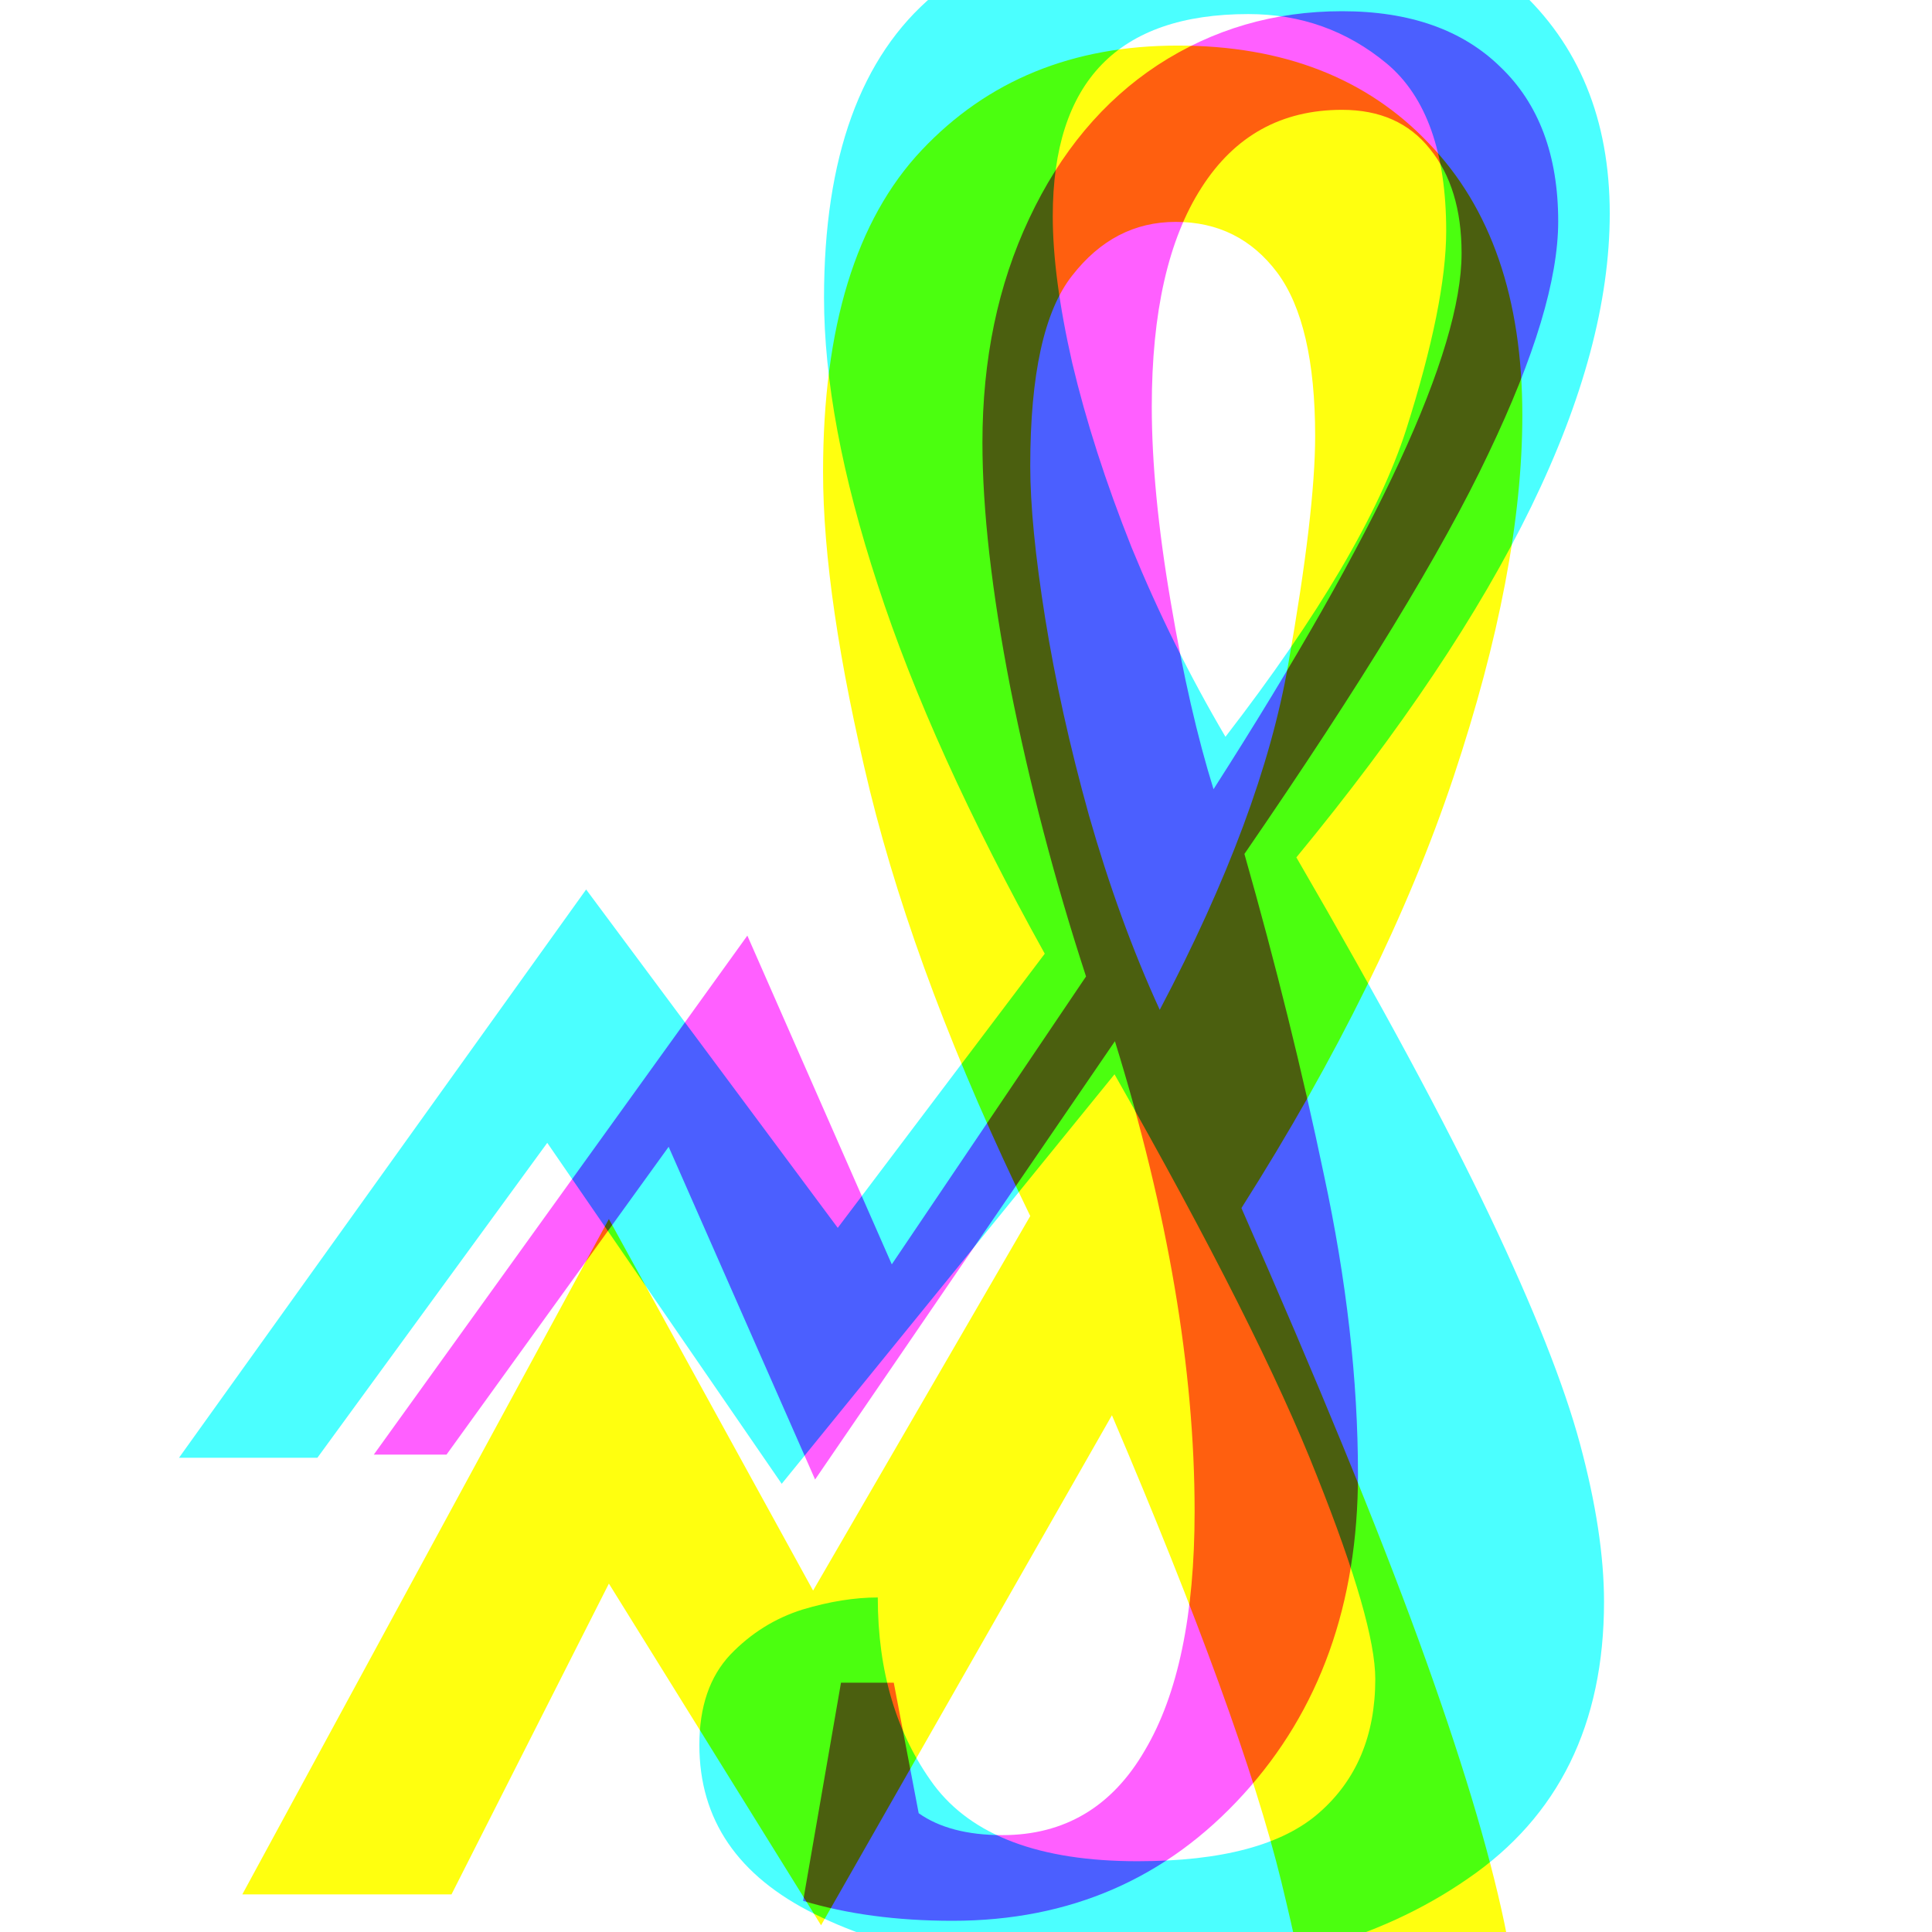
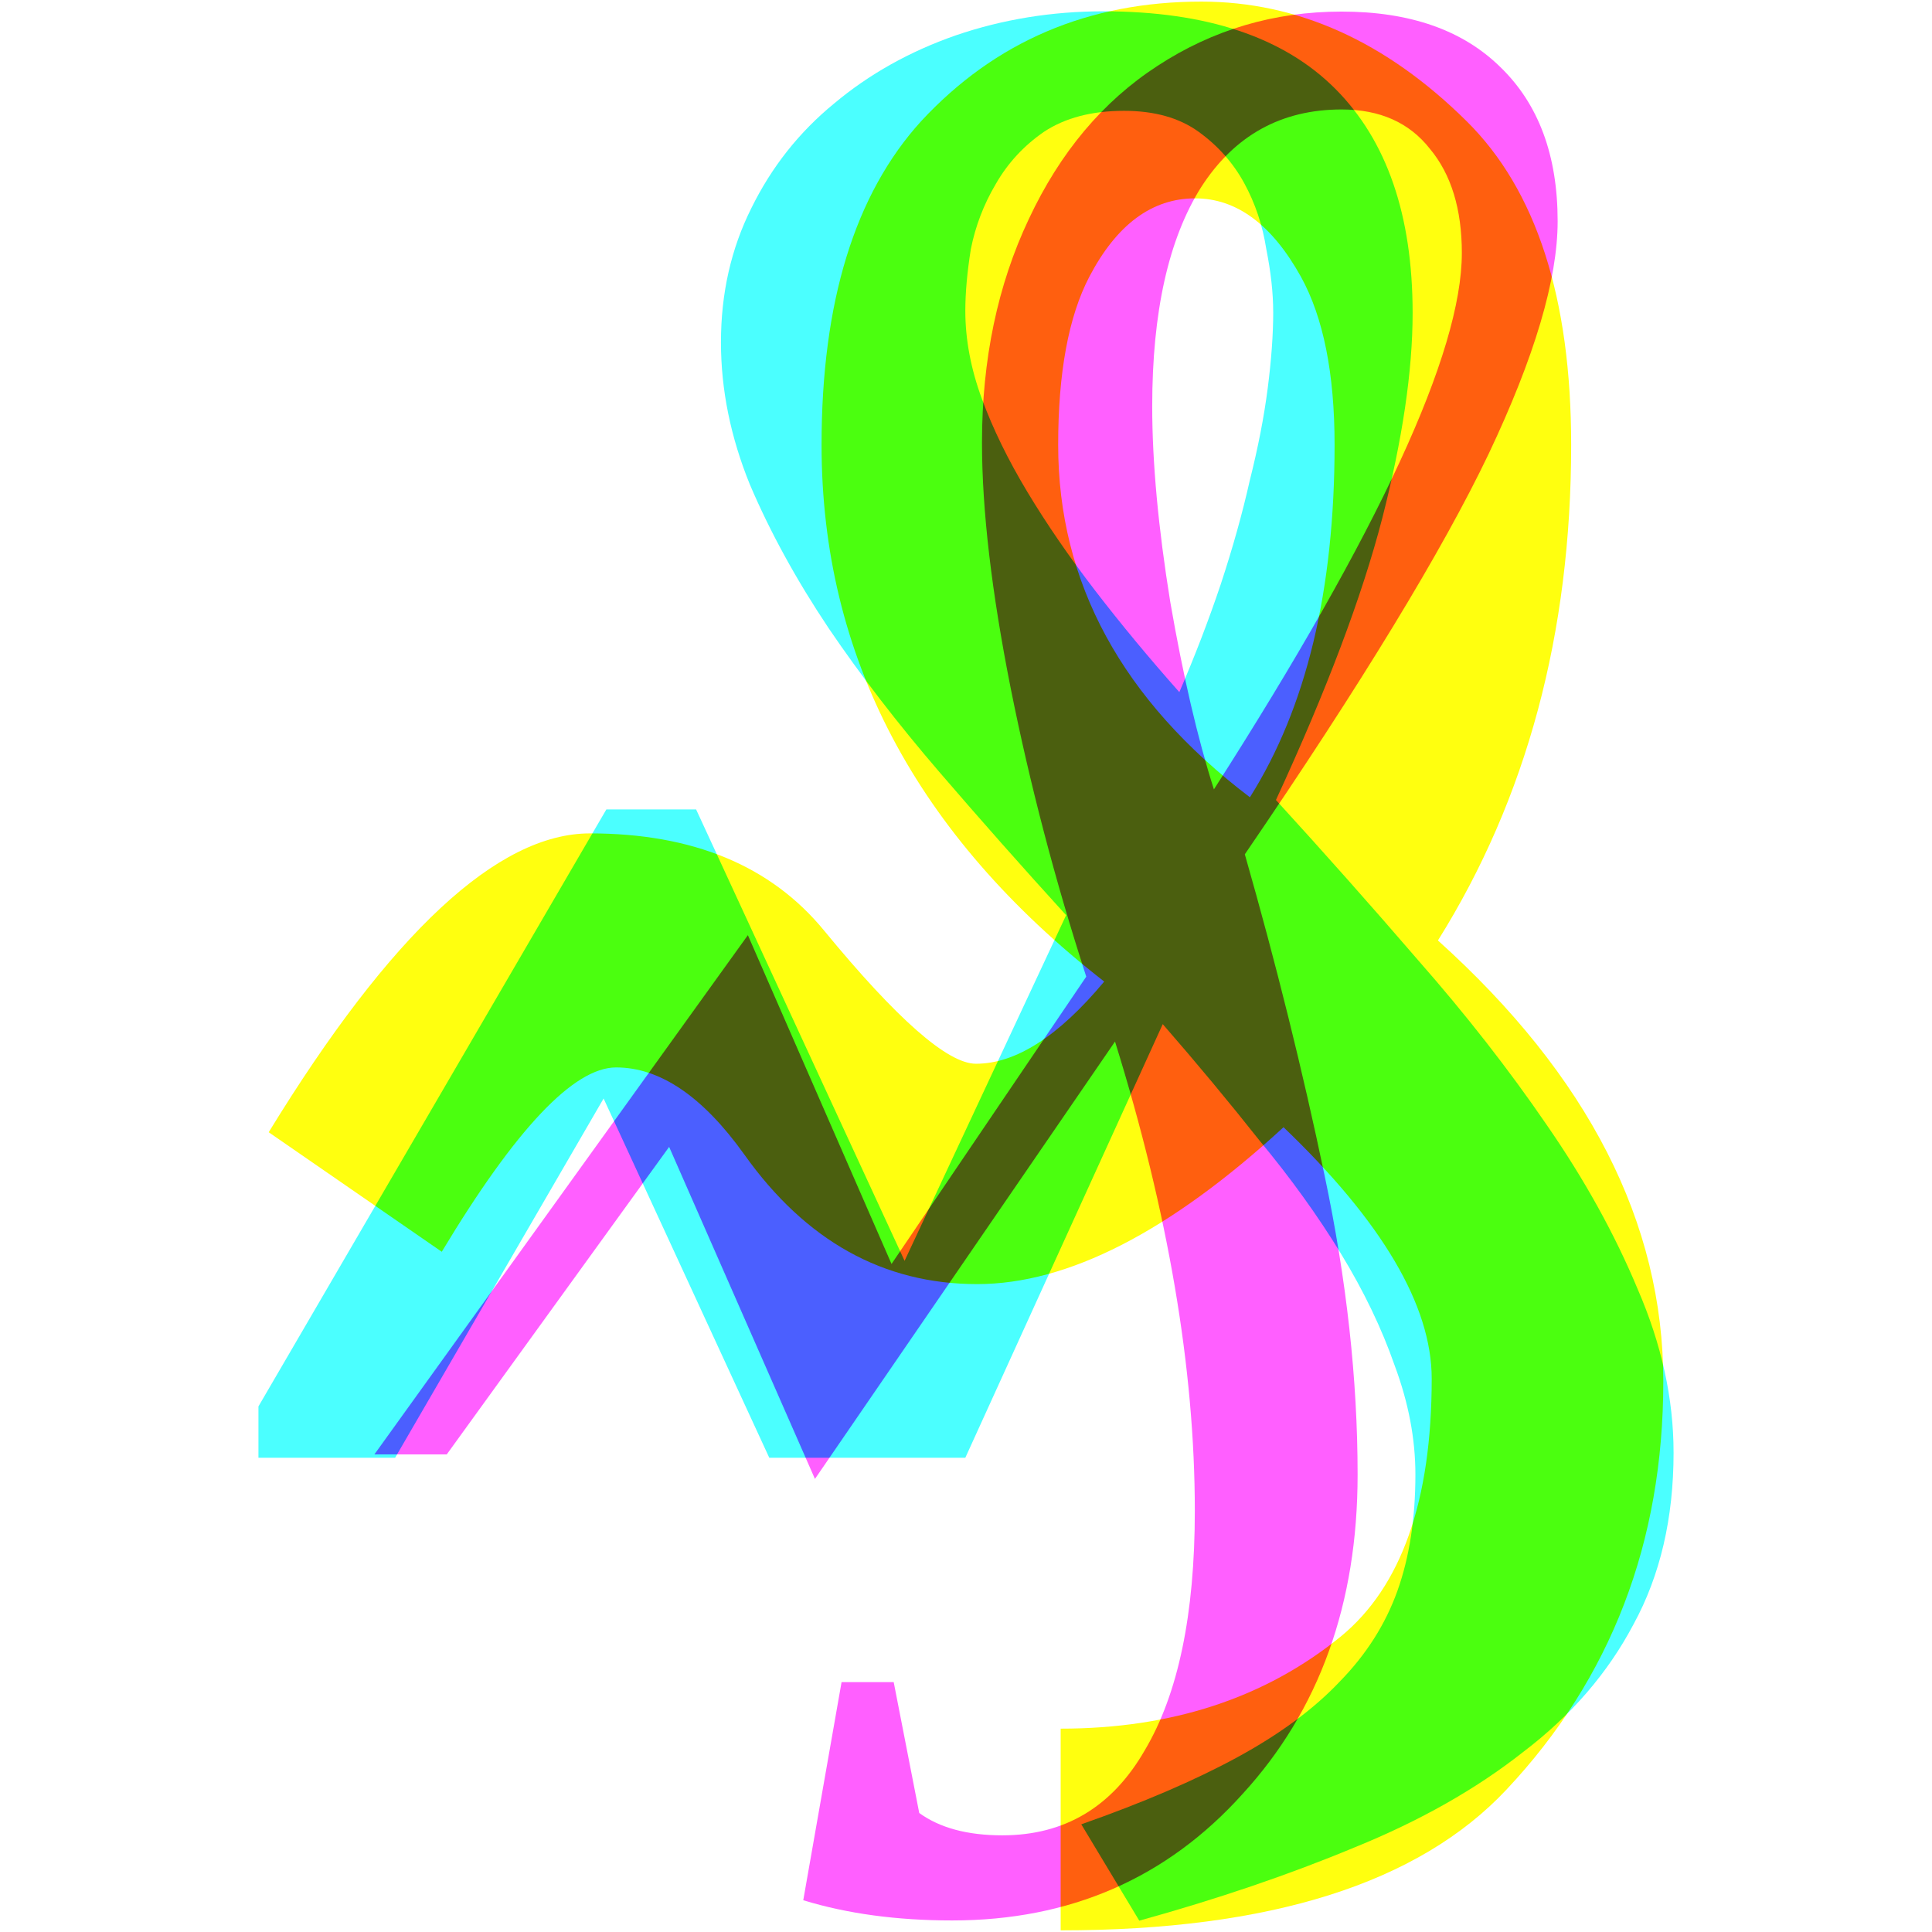
<svg xmlns="http://www.w3.org/2000/svg" width="128" height="128" viewBox="0 0 128 128" id="svg2" version="1.1" style="enable-background:new">
  <defs id="defs4">
    <filter style="color-interpolation-filters:sRGB" id="filter8118">
      <feBlend mode="multiply" id="feBlend8120" in2="SourceGraphic" in="FillPaint" />
    </filter>
    <filter style="color-interpolation-filters:sRGB" id="filter8134">
      <feBlend mode="multiply" in2="BackgroundImage" id="feBlend8136" />
    </filter>
    <filter style="color-interpolation-filters:sRGB" id="filter8138">
      <feBlend mode="multiply" in2="BackgroundImage" id="feBlend8140" />
    </filter>
    <filter style="color-interpolation-filters:sRGB" id="filter8142">
      <feBlend mode="multiply" in2="BackgroundImage" id="feBlend8144" />
    </filter>
  </defs>
  <g id="layer3" style="filter:url(#filter8142)" transform="translate(0,-325.5433)">
-     <g id="layer1-19" transform="matrix(4.223766,0,0,4.223766,-3.58025,321.9631)" style="opacity:1;fill:#ff00ff;fill-opacity:0.627">
-       <text id="text3429-2" y="23.661" x="7.822" style="font-style:italic;font-variant:normal;font-weight:normal;font-stretch:normal;font-size:34.181px;line-height:125%;font-family:'Liberation Serif';-inkscape-font-specification:'Liberation Serif Italic';letter-spacing:0px;word-spacing:0px;fill:#ff00ff;fill-opacity:0.627;stroke:none;stroke-width:1px;stroke-linecap:butt;stroke-linejoin:miter;stroke-opacity:1" xml:space="preserve">
-         <tspan y="23.661" x="7.822" id="tspan3431-9">₰ </tspan>
-       </text>
-     </g>
+     <path id="path4167" style="font-style:italic;font-variant:normal;font-weight:normal;font-stretch:normal;font-size:medium;line-height:125%;font-family:'Liberation Serif';-inkscape-font-specification:'Liberation Serif Italic';letter-spacing:0px;word-spacing:0px;fill:#ff00ff;fill-opacity:0.627;stroke:none;stroke-width:1px;stroke-linecap:butt;stroke-linejoin:miter;stroke-opacity:1" d="m 53.99,423.522 -9.658,-21.994 -14.733,20.373 -4.794,0 24.744,-34.401 9.517,21.783 12.901,-19.034 q -3.102,-9.587 -5.005,-19.104 -1.903,-9.587 -1.903,-16.284 0,-8.248 3.102,-14.804 3.102,-6.627 8.53,-10.151 5.499,-3.595 12.196,-3.595 6.767,0 10.504,3.666 3.807,3.666 3.807,10.222 0,5.781 -4.582,15.438 -4.582,9.587 -16.143,26.506 3.102,10.856 5.287,21.289 2.185,10.363 2.185,19.809 0,12.83 -7.613,21.148 -7.543,8.389 -19.245,8.389 -5.499,0 -9.869,-1.339 l 2.538,-14.451 3.454,0 1.692,8.671 q 2.044,1.48 5.499,1.48 6.204,0 9.446,-5.64 3.313,-5.569 3.313,-15.861 0,-14.099 -5.287,-31.088 l -19.879,28.973 z m 42.861,-81.21 q 0,-4.371 -2.115,-6.908 -2.044,-2.608 -5.851,-2.608 -5.992,0 -9.305,5.146 -3.243,5.146 -3.243,14.522 0,5.569 1.198,12.971 1.269,7.331 2.89,12.407 16.425,-25.66 16.425,-35.529 z" />
  </g>
  <g id="layer2" style="filter:url(#filter8138)" transform="translate(0,-325.5433)">
-     <g id="layer1-6" transform="matrix(4.223766,0,0,4.223766,-3.58025,321.9631)" style="opacity:1;fill:#00ffff;fill-opacity:0.706">
-       <text transform="scale(1.148127,0.870984)" id="text3429-4" y="27.226" x="3.496" style="font-style:normal;font-variant:normal;font-weight:normal;font-stretch:normal;font-size:38.63px;line-height:125%;font-family:Cambria;-inkscape-font-specification:Cambria;letter-spacing:0px;word-spacing:0px;fill:#00ffff;fill-opacity:0.706;stroke:none;stroke-width:1px;stroke-linecap:butt;stroke-linejoin:miter;stroke-opacity:1" xml:space="preserve">
-         <tspan y="27.226" x="3.496" id="tspan3431-91">₰</tspan>
-       </text>
-     </g>
+     <path id="path4155" style="font-style:normal;font-variant:normal;font-weight:normal;font-stretch:normal;font-size:medium;line-height:125%;font-family:Cambria;-inkscape-font-specification:Cambria;letter-spacing:0px;word-spacing:0px;fill:#00ffff;fill-opacity:0.706;stroke:none;stroke-width:1px;stroke-linecap:butt;stroke-linejoin:miter;stroke-opacity:1" d="m 110.879,421.775 q 0,6.523 -2.653,11.38 -2.561,4.857 -7.318,8.466 -4.665,3.678 -11.159,6.315 -6.494,2.706 -14.269,4.857 l -3.842,-6.384 q 6.129,-2.151 10.336,-4.441 4.208,-2.29 6.769,-4.996 2.653,-2.706 3.842,-6.037 1.189,-3.331 1.189,-7.702 0,-3.539 -1.372,-7.217 -1.281,-3.678 -3.567,-7.425 -2.287,-3.747 -5.397,-7.494 -3.019,-3.816 -6.403,-7.702 l -13.08,28.728 -12.989,0 -10.976,-23.801 -13.812,23.801 -9.056,0 0,-3.4 23.051,-39.553 5.946,0 13.812,29.907 10.702,-22.899 q -4.299,-4.719 -8.415,-9.507 -4.116,-4.788 -7.318,-9.507 -3.201,-4.788 -5.214,-9.507 -1.921,-4.719 -1.921,-9.437 0,-4.857 2.012,-8.882 2.012,-4.094 5.488,-6.939 3.476,-2.914 8.049,-4.51 4.665,-1.596 9.787,-1.596 10.245,0 15.367,5.135 5.122,5.135 5.122,14.85 0,5.759 -2.012,13.601 -2.012,7.772 -7.043,18.666 4.756,5.204 9.421,10.617 4.756,5.412 8.507,10.894 3.75,5.412 6.037,10.894 2.378,5.482 2.378,10.825 z M 84.352,346.209 q 0,-1.874 -0.457,-4.163 -0.366,-2.359 -1.464,-4.372 -1.098,-2.012 -3.019,-3.4 -1.921,-1.388 -4.939,-1.388 -3.201,0 -5.305,1.388 -2.012,1.388 -3.201,3.47 -1.189,2.012 -1.646,4.302 -0.366,2.29 -0.366,4.094 0,2.845 1.098,5.829 1.098,2.984 3.019,6.176 1.921,3.192 4.482,6.523 2.561,3.331 5.58,6.731 1.555,-3.608 2.744,-7.147 1.189,-3.608 1.921,-6.87 0.823,-3.261 1.189,-6.106 0.366,-2.845 0.366,-5.066 z" />
  </g>
  <g id="layer1" transform="translate(-434.6155,-419.3369)" style="filter:url(#filter8134)">
-     <g id="layer1-1" transform="matrix(4.223766,0,0,4.223766,431.0353,415.7566)" style="opacity:1;fill:#ffff00;fill-opacity:0.941">
-       <text id="text3372" y="30.561" x="4.164" style="font-style:normal;font-weight:normal;font-size:40px;line-height:125%;font-family:sans-serif;letter-spacing:0px;word-spacing:0px;fill:#ffff00;fill-opacity:0.941;stroke:none;stroke-width:1px;stroke-linecap:butt;stroke-linejoin:miter;stroke-opacity:1" xml:space="preserve">
-         <tspan y="30.561" x="4.164" id="tspan3374">₰</tspan>
-       </text>
-     </g>
+     <path id="path4161" style="font-style:normal;font-weight:normal;font-size:medium;line-height:125%;font-family:sans-serif;letter-spacing:0px;word-spacing:0px;fill:#ffff00;fill-opacity:0.941;stroke:none;stroke-width:1px;stroke-linecap:butt;stroke-linejoin:miter;stroke-opacity:1" d="m 463.885,502.27 -11.467,-7.92 q 12.127,-19.799 21.284,-19.799 10.229,0 15.509,6.435 7.26,8.827 10.064,8.827 3.96,0 8.497,-5.445 -18.726,-14.602 -18.726,-35.556 0,-14.189 6.6,-21.449 7.342,-7.92 18.561,-7.92 9.569,0 17.572,7.92 6.93,6.847 6.93,21.449 0,18.726 -8.827,32.833 14.932,13.447 14.932,29.203 0,16.004 -10.394,27.058 -8.745,9.322 -29.533,9.322 l 0,-13.364 q 11.054,0 18.561,-6.105 6.022,-4.95 6.022,-17.077 0,-7.26 -9.817,-16.664 -11.302,10.394 -20.294,10.394 -9.322,0 -15.427,-8.58 -4.125,-5.775 -8.497,-5.775 -4.207,0 -11.549,12.209 z m 53.54,-30.111 q 5.61,-8.909 5.61,-23.346 0,-7.095 -2.227,-11.137 -2.887,-5.197 -7.012,-5.197 -4.29,0 -7.012,5.197 -2.062,3.96 -2.062,11.137 0,13.694 12.704,23.346 z" />
  </g>
</svg>
